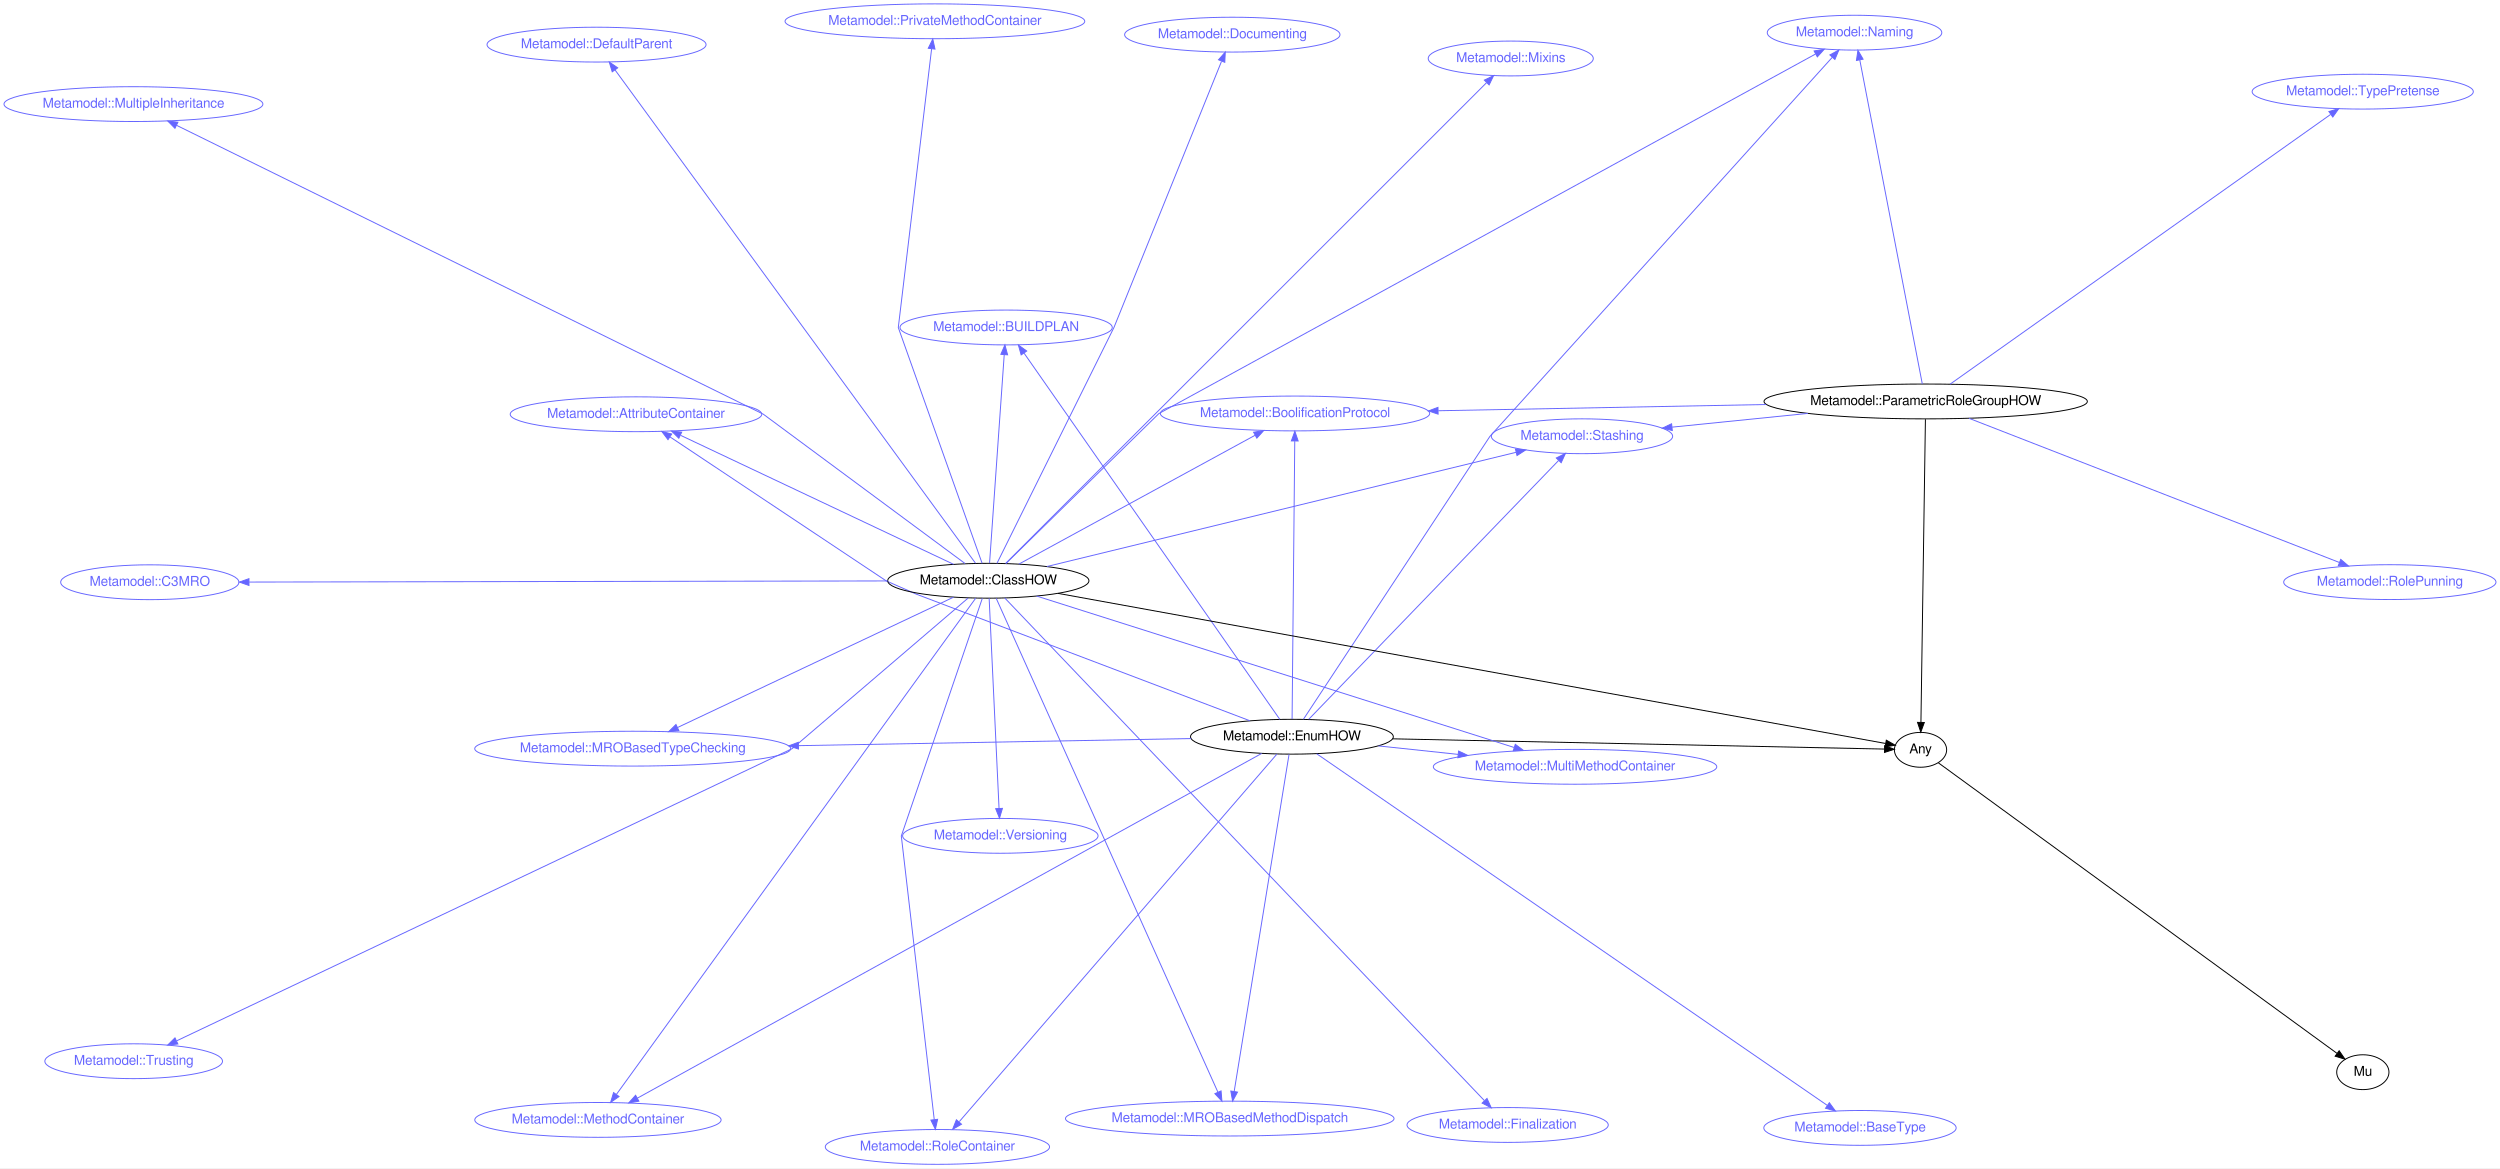
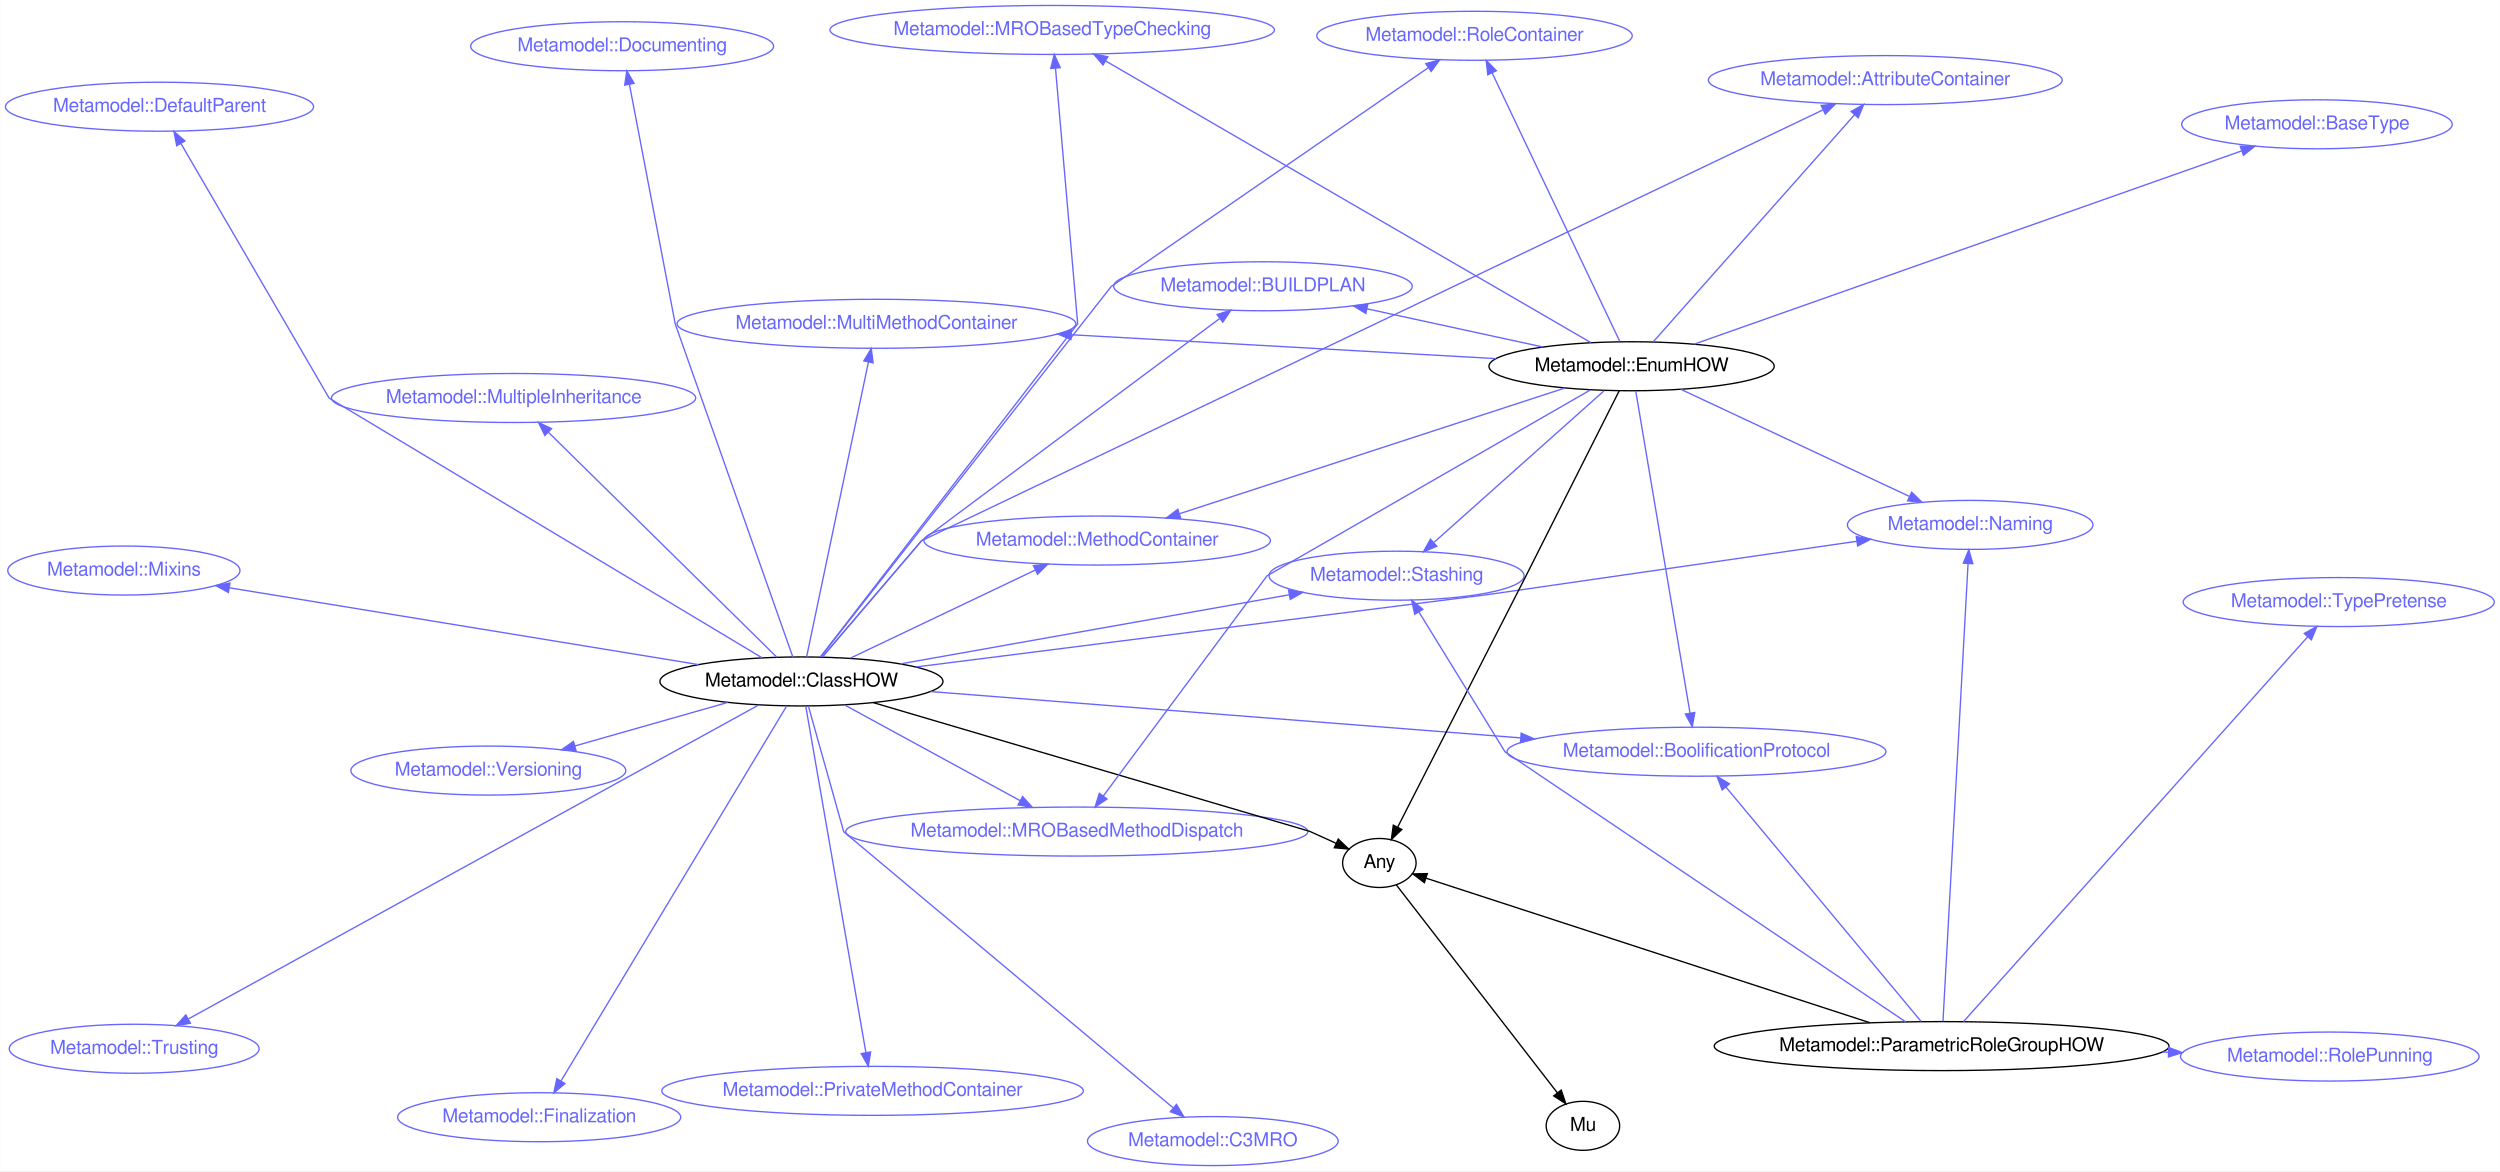
- <svg xmlns="http://www.w3.org/2000/svg" xmlns:xlink="http://www.w3.org/1999/xlink" width="2583pt" height="1207pt" viewBox="0.00 0.00 2583.41 1207.18">
-   <g id="graph0" class="graph" transform="scale(1 1) rotate(0) translate(1265.62 595.934)">
-     <polygon fill="white" stroke="none" points="-1265.62,611.244 -1265.62,-595.934 1317.79,-595.934 1317.79,611.244 -1265.62,611.244" />
+ <svg xmlns="http://www.w3.org/2000/svg" xmlns:xlink="http://www.w3.org/1999/xlink" width="1836pt" height="860pt" viewBox="0.00 0.00 1836.39 860.26">
+   <g id="graph0" class="graph" transform="scale(1 1) rotate(0) translate(870.095 406.126)">
+     <polygon fill="white" stroke="none" points="-870.095,454.135 -870.095,-406.126 966.293,-406.126 966.293,454.135 -870.095,454.135" />
    <g id="node1" class="node">
      <g id="a_node1">
        <a xlink:href="/type/Metamodel::BoolificationProtocol" xlink:title="Metamodel::BoolificationProtocol">
-           <ellipse fill="none" stroke="#6666ff" cx="72.609" cy="-168.667" rx="139.175" ry="18" />
-           <text text-anchor="middle" x="72.609" y="-164.967" font-family="FreeSans" font-size="14.00" fill="#6666ff">Metamodel::BoolificationProtocol</text>
+           <ellipse fill="none" stroke="#6666ff" cx="376.123" cy="146.094" rx="139.175" ry="18" />
+           <text text-anchor="middle" x="376.123" y="149.794" font-family="FreeSans" font-size="14.00" fill="#6666ff">Metamodel::BoolificationProtocol</text>
        </a>
      </g>
    </g>
    <g id="node2" class="node">
      <g id="a_node2">
        <a xlink:href="/type/Mu" xlink:title="Mu">
-           <ellipse fill="none" stroke="#000000" cx="1176.05" cy="512.027" rx="27" ry="18" />
-           <text text-anchor="middle" x="1176.05" y="515.727" font-family="FreeSans" font-size="14.00" fill="#000000">Mu</text>
+           <ellipse fill="none" stroke="#000000" cx="292.666" cy="420.925" rx="27" ry="18" />
+           <text text-anchor="middle" x="292.666" y="424.625" font-family="FreeSans" font-size="14.00" fill="#000000">Mu</text>
        </a>
      </g>
    </g>
    <g id="node3" class="node">
      <g id="a_node3">
        <a xlink:href="/type/Any" xlink:title="Any">
-           <ellipse fill="none" stroke="#000000" cx="718.977" cy="178.899" rx="27" ry="18" />
-           <text text-anchor="middle" x="718.977" y="182.599" font-family="FreeSans" font-size="14.00" fill="#000000">Any</text>
+           <ellipse fill="none" stroke="#000000" cx="143.119" cy="227.839" rx="27" ry="18" />
+           <text text-anchor="middle" x="143.119" y="231.539" font-family="FreeSans" font-size="14.00" fill="#000000">Any</text>
        </a>
      </g>
    </g>
    <g id="edge1" class="edge">
-       <path fill="none" stroke="#000000" d="M737.461,192.371C808.677,244.275 1065.48,431.441 1149.35,492.567" />
-       <polygon fill="#000000" stroke="#000000" points="1151.57,489.853 1157.59,498.571 1147.44,495.51 1151.57,489.853" />
+       <path fill="none" stroke="#000000" d="M155.612,243.97C181.893,277.901 243.016,356.82 273.977,396.795" />
+       <polygon fill="#000000" stroke="#000000" points="276.747,394.655 280.103,404.705 271.213,398.942 276.747,394.655" />
    </g>
    <g id="node4" class="node">
      <g id="a_node4">
        <a xlink:href="/type/Metamodel::Naming" xlink:title="Metamodel::Naming">
-           <ellipse fill="none" stroke="#6666ff" cx="650.784" cy="-562.179" rx="90.184" ry="18" />
-           <text text-anchor="middle" x="650.784" y="-558.479" font-family="FreeSans" font-size="14.00" fill="#6666ff">Metamodel::Naming</text>
+           <ellipse fill="none" stroke="#6666ff" cx="577.158" cy="-20.526" rx="90.184" ry="18" />
+           <text text-anchor="middle" x="577.158" y="-16.826" font-family="FreeSans" font-size="14.00" fill="#6666ff">Metamodel::Naming</text>
        </a>
      </g>
    </g>
    <g id="node5" class="node">
      <g id="a_node5">
-         <a xlink:href="/type/Metamodel::Stashing" xlink:title="Metamodel::Stashing">
-           <ellipse fill="none" stroke="#6666ff" cx="369.147" cy="-145.125" rx="93.683" ry="18" />
-           <text text-anchor="middle" x="369.147" y="-141.425" font-family="FreeSans" font-size="14.00" fill="#6666ff">Metamodel::Stashing</text>
+         <a xlink:href="/type/Metamodel::Documenting" xlink:title="Metamodel::Documenting">
+           <ellipse fill="none" stroke="#6666ff" cx="-413.154" cy="-372.159" rx="111.28" ry="18" />
+           <text text-anchor="middle" x="-413.154" y="-368.459" font-family="FreeSans" font-size="14.00" fill="#6666ff">Metamodel::Documenting</text>
        </a>
      </g>
    </g>
    <g id="node6" class="node">
      <g id="a_node6">
-         <a xlink:href="/type/Metamodel::AttributeContainer" xlink:title="Metamodel::AttributeContainer">
-           <ellipse fill="none" stroke="#6666ff" cx="-608.42" cy="-167.861" rx="129.977" ry="18" />
-           <text text-anchor="middle" x="-608.42" y="-164.161" font-family="FreeSans" font-size="14.00" fill="#6666ff">Metamodel::AttributeContainer</text>
+         <a xlink:href="/type/Metamodel::Versioning" xlink:title="Metamodel::Versioning">
+           <ellipse fill="none" stroke="#6666ff" cx="-511.435" cy="159.96" rx="100.983" ry="18" />
+           <text text-anchor="middle" x="-511.435" y="163.66" font-family="FreeSans" font-size="14.00" fill="#6666ff">Metamodel::Versioning</text>
        </a>
      </g>
    </g>
    <g id="node7" class="node">
      <g id="a_node7">
-         <a xlink:href="/type/Metamodel::MethodContainer" xlink:title="Metamodel::MethodContainer">
-           <ellipse fill="none" stroke="#6666ff" cx="-647.724" cy="561.329" rx="127.277" ry="18" />
-           <text text-anchor="middle" x="-647.724" y="565.029" font-family="FreeSans" font-size="14.00" fill="#6666ff">Metamodel::MethodContainer</text>
+         <a xlink:href="/type/Metamodel::Stashing" xlink:title="Metamodel::Stashing">
+           <ellipse fill="none" stroke="#6666ff" cx="155.778" cy="16.801" rx="93.683" ry="18" />
+           <text text-anchor="middle" x="155.778" y="20.501" font-family="FreeSans" font-size="14.00" fill="#6666ff">Metamodel::Stashing</text>
        </a>
      </g>
    </g>
    <g id="node8" class="node">
      <g id="a_node8">
-         <a xlink:href="/type/Metamodel::MultiMethodContainer" xlink:title="Metamodel::MultiMethodContainer">
-           <ellipse fill="none" stroke="#6666ff" cx="361.975" cy="196.453" rx="146.474" ry="18" />
-           <text text-anchor="middle" x="361.975" y="200.153" font-family="FreeSans" font-size="14.00" fill="#6666ff">Metamodel::MultiMethodContainer</text>
+         <a xlink:href="/type/Metamodel::AttributeContainer" xlink:title="Metamodel::AttributeContainer">
+           <ellipse fill="none" stroke="#6666ff" cx="514.781" cy="-347.283" rx="129.977" ry="18" />
+           <text text-anchor="middle" x="514.781" y="-343.583" font-family="FreeSans" font-size="14.00" fill="#6666ff">Metamodel::AttributeContainer</text>
        </a>
      </g>
    </g>
    <g id="node9" class="node">
      <g id="a_node9">
-         <a xlink:href="/type/Metamodel::RoleContainer" xlink:title="Metamodel::RoleContainer">
-           <ellipse fill="none" stroke="#6666ff" cx="-296.928" cy="589.244" rx="115.88" ry="18" />
-           <text text-anchor="middle" x="-296.928" y="592.944" font-family="FreeSans" font-size="14.00" fill="#6666ff">Metamodel::RoleContainer</text>
+         <a xlink:href="/type/Metamodel::Finalization" xlink:title="Metamodel::Finalization">
+           <ellipse fill="none" stroke="#6666ff" cx="-474.09" cy="414.608" rx="103.982" ry="18" />
+           <text text-anchor="middle" x="-474.09" y="418.308" font-family="FreeSans" font-size="14.00" fill="#6666ff">Metamodel::Finalization</text>
        </a>
      </g>
    </g>
    <g id="node10" class="node">
      <g id="a_node10">
-         <a xlink:href="/type/Metamodel::BaseType" xlink:title="Metamodel::BaseType">
-           <ellipse fill="none" stroke="#6666ff" cx="656.423" cy="569.599" rx="99.382" ry="18" />
-           <text text-anchor="middle" x="656.423" y="573.299" font-family="FreeSans" font-size="14.00" fill="#6666ff">Metamodel::BaseType</text>
+         <a xlink:href="/type/Metamodel::MethodContainer" xlink:title="Metamodel::MethodContainer">
+           <ellipse fill="none" stroke="#6666ff" cx="-64.16" cy="-9.021" rx="127.277" ry="18" />
+           <text text-anchor="middle" x="-64.16" y="-5.321" font-family="FreeSans" font-size="14.00" fill="#6666ff">Metamodel::MethodContainer</text>
        </a>
      </g>
    </g>
    <g id="node11" class="node">
      <g id="a_node11">
-         <a xlink:href="/type/Metamodel::MROBasedMethodDispatch" xlink:title="Metamodel::MROBasedMethodDispatch">
-           <ellipse fill="none" stroke="#6666ff" cx="5.17" cy="559.955" rx="169.77" ry="18" />
-           <text text-anchor="middle" x="5.17" y="563.655" font-family="FreeSans" font-size="14.00" fill="#6666ff">Metamodel::MROBasedMethodDispatch</text>
+         <a xlink:href="/type/Metamodel::PrivateMethodContainer" xlink:title="Metamodel::PrivateMethodContainer">
+           <ellipse fill="none" stroke="#6666ff" cx="-229.185" cy="395.237" rx="154.873" ry="18" />
+           <text text-anchor="middle" x="-229.185" y="398.937" font-family="FreeSans" font-size="14.00" fill="#6666ff">Metamodel::PrivateMethodContainer</text>
        </a>
      </g>
    </g>
    <g id="node12" class="node">
      <g id="a_node12">
-         <a xlink:href="/type/Metamodel::MROBasedTypeChecking" xlink:title="Metamodel::MROBasedTypeChecking">
-           <ellipse fill="none" stroke="#6666ff" cx="-611.791" cy="177.7" rx="163.271" ry="18" />
-           <text text-anchor="middle" x="-611.791" y="181.4" font-family="FreeSans" font-size="14.00" fill="#6666ff">Metamodel::MROBasedTypeChecking</text>
+         <a xlink:href="/type/Metamodel::MultiMethodContainer" xlink:title="Metamodel::MultiMethodContainer">
+           <ellipse fill="none" stroke="#6666ff" cx="-226.321" cy="-168.263" rx="146.474" ry="18" />
+           <text text-anchor="middle" x="-226.321" y="-164.563" font-family="FreeSans" font-size="14.00" fill="#6666ff">Metamodel::MultiMethodContainer</text>
        </a>
      </g>
    </g>
    <g id="node13" class="node">
      <g id="a_node13">
-         <a xlink:href="/type/Metamodel::BUILDPLAN" xlink:title="Metamodel::BUILDPLAN">
-           <ellipse fill="none" stroke="#6666ff" cx="-225.915" cy="-257.534" rx="109.681" ry="18" />
-           <text text-anchor="middle" x="-225.915" y="-253.834" font-family="FreeSans" font-size="14.00" fill="#6666ff">Metamodel::BUILDPLAN</text>
+         <a xlink:href="/type/Metamodel::RoleContainer" xlink:title="Metamodel::RoleContainer">
+           <ellipse fill="none" stroke="#6666ff" cx="213.026" cy="-379.838" rx="115.88" ry="18" />
+           <text text-anchor="middle" x="213.026" y="-376.138" font-family="FreeSans" font-size="14.00" fill="#6666ff">Metamodel::RoleContainer</text>
        </a>
      </g>
    </g>
    <g id="node14" class="node">
      <g id="a_node14">
-         <a xlink:href="/type/Metamodel::EnumHOW" xlink:title="Metamodel::EnumHOW">
-           <ellipse fill="none" stroke="#000000" cx="69.402" cy="165.362" rx="104.782" ry="18" />
-           <text text-anchor="middle" x="69.402" y="169.062" font-family="FreeSans" font-size="14.00" fill="#000000">Metamodel::EnumHOW</text>
-         </a>
-       </g>
-     </g>
-     <g id="edge15" class="edge">
-       <path fill="none" stroke="#6666ff" d="M69.579,146.927C70.11,91.607 71.693,-73.272 72.335,-140.08" />
-       <polygon fill="#6666ff" stroke="#6666ff" points="68.837,-140.324 72.433,-150.29 75.836,-140.257 68.837,-140.324" />
-     </g>
-     <g id="edge2" class="edge">
-       <path fill="none" stroke="#000000" d="M173.407,167.529C321.092,170.607 584.426,176.095 681.608,178.12" />
-       <polygon fill="#000000" stroke="#000000" points="681.897,174.625 691.822,178.333 681.751,181.624 681.897,174.625" />
-     </g>
-     <g id="edge5" class="edge">
-       <path fill="none" stroke="#6666ff" d="M81.284,147.337C124.941,81.111 273.959,-144.94 273.959,-144.94 273.959,-144.94 545.808,-445.945 627.708,-536.628" />
-       <polygon fill="#6666ff" stroke="#6666ff" points="625.292,-539.175 634.592,-544.25 630.487,-534.483 625.292,-539.175" />
-     </g>
-     <g id="edge6" class="edge">
-       <path fill="none" stroke="#6666ff" d="M86.813,147.327C137.737,94.577 286.492,-59.508 345.056,-120.171" />
-       <polygon fill="#6666ff" stroke="#6666ff" points="342.597,-122.663 352.061,-127.427 347.633,-117.801 342.597,-122.663" />
-     </g>
-     <g id="edge7" class="edge">
-       <path fill="none" stroke="#6666ff" d="M26.028,148.901C-75.206,110.482 -318.548,18.13 -318.548,18.13 -318.548,18.13 -349.917,4.305 -349.917,4.305 -349.917,4.305 -502.363,-97.225 -573.117,-144.349" />
-       <polygon fill="#6666ff" stroke="#6666ff" points="-575.346,-141.628 -581.729,-150.084 -571.466,-147.454 -575.346,-141.628" />
-     </g>
-     <g id="edge8" class="edge">
-       <path fill="none" stroke="#6666ff" d="M38.127,182.631C-77.051,246.227 -477.585,467.385 -607.033,538.862" />
-       <polygon fill="#6666ff" stroke="#6666ff" points="-605.431,541.975 -615.877,543.745 -608.815,535.847 -605.431,541.975" />
-     </g>
-     <g id="edge9" class="edge">
-       <path fill="none" stroke="#6666ff" d="M158.773,174.859C184.74,177.619 213.542,180.679 241.103,183.608" />
-       <polygon fill="#6666ff" stroke="#6666ff" points="241.619,180.143 251.193,184.68 240.879,187.104 241.619,180.143" />
-     </g>
-     <g id="edge10" class="edge">
-       <path fill="none" stroke="#6666ff" d="M53.895,183.305C-3.787,250.049 -206.131,484.181 -274.308,563.07" />
-       <polygon fill="#6666ff" stroke="#6666ff" points="-272.026,565.782 -281.213,571.059 -277.322,561.205 -272.026,565.782" />
-     </g>
-     <g id="edge11" class="edge">
-       <path fill="none" stroke="#6666ff" d="M95.003,182.991C189.122,247.804 516.022,472.916 622.565,546.284" />
-       <polygon fill="#6666ff" stroke="#6666ff" points="624.767,543.551 631.018,552.105 620.796,549.316 624.767,543.551" />
-     </g>
-     <g id="edge12" class="edge">
-       <path fill="none" stroke="#6666ff" d="M66.433,183.602C56.18,246.59 22.212,455.259 9.78,531.633" />
-       <polygon fill="#6666ff" stroke="#6666ff" points="13.169,532.6 8.108,541.908 6.26,531.475 13.169,532.6" />
-     </g>
-     <g id="edge13" class="edge">
-       <path fill="none" stroke="#6666ff" d="M-34.798,167.249C-142.572,169.201 -312.657,172.282 -440.291,174.594" />
-       <polygon fill="#6666ff" stroke="#6666ff" points="-440.503,178.098 -450.565,174.78 -440.63,171.099 -440.503,178.098" />
-     </g>
-     <g id="edge14" class="edge">
-       <path fill="none" stroke="#6666ff" d="M56.901,147.461C10.495,81.006 -152.059,-151.771 -207.345,-230.941" />
-       <polygon fill="#6666ff" stroke="#6666ff" points="-210.391,-229.189 -213.246,-239.392 -204.651,-233.197 -210.391,-229.189" />
+         <a xlink:href="/type/Metamodel::MultipleInheritance" xlink:title="Metamodel::MultipleInheritance">
+           <ellipse fill="none" stroke="#6666ff" cx="-492.862" cy="-113.754" rx="133.776" ry="18" />
+           <text text-anchor="middle" x="-492.862" y="-110.054" font-family="FreeSans" font-size="14.00" fill="#6666ff">Metamodel::MultipleInheritance</text>
+         </a>
+       </g>
    </g>
    <g id="node15" class="node">
      <g id="a_node15">
-         <a xlink:href="/type/Metamodel::Documenting" xlink:title="Metamodel::Documenting">
-           <ellipse fill="none" stroke="#6666ff" cx="7.809" cy="-560.137" rx="111.28" ry="18" />
-           <text text-anchor="middle" x="7.809" y="-556.437" font-family="FreeSans" font-size="14.00" fill="#6666ff">Metamodel::Documenting</text>
+         <a xlink:href="/type/Metamodel::DefaultParent" xlink:title="Metamodel::DefaultParent">
+           <ellipse fill="none" stroke="#6666ff" cx="-753.005" cy="-327.728" rx="113.18" ry="18" />
+           <text text-anchor="middle" x="-753.005" y="-324.028" font-family="FreeSans" font-size="14.00" fill="#6666ff">Metamodel::DefaultParent</text>
        </a>
      </g>
    </g>
    <g id="node16" class="node">
      <g id="a_node16">
-         <a xlink:href="/type/Metamodel::Versioning" xlink:title="Metamodel::Versioning">
-           <ellipse fill="none" stroke="#6666ff" cx="-231.907" cy="267.789" rx="100.983" ry="18" />
-           <text text-anchor="middle" x="-231.907" y="271.489" font-family="FreeSans" font-size="14.00" fill="#6666ff">Metamodel::Versioning</text>
+         <a xlink:href="/type/Metamodel::C3MRO" xlink:title="Metamodel::C3MRO">
+           <ellipse fill="none" stroke="#6666ff" cx="20.784" cy="432.135" rx="92.084" ry="18" />
+           <text text-anchor="middle" x="20.784" y="435.835" font-family="FreeSans" font-size="14.00" fill="#6666ff">Metamodel::C3MRO</text>
        </a>
      </g>
    </g>
    <g id="node17" class="node">
      <g id="a_node17">
-         <a xlink:href="/type/Metamodel::Finalization" xlink:title="Metamodel::Finalization">
-           <ellipse fill="none" stroke="#6666ff" cx="292.314" cy="566.567" rx="103.982" ry="18" />
-           <text text-anchor="middle" x="292.314" y="570.267" font-family="FreeSans" font-size="14.00" fill="#6666ff">Metamodel::Finalization</text>
+         <a xlink:href="/type/Metamodel::MROBasedMethodDispatch" xlink:title="Metamodel::MROBasedMethodDispatch">
+           <ellipse fill="none" stroke="#6666ff" cx="-79.131" cy="204.764" rx="169.77" ry="18" />
+           <text text-anchor="middle" x="-79.131" y="208.464" font-family="FreeSans" font-size="14.00" fill="#6666ff">Metamodel::MROBasedMethodDispatch</text>
        </a>
      </g>
    </g>
    <g id="node18" class="node">
      <g id="a_node18">
-         <a xlink:href="/type/Metamodel::PrivateMethodContainer" xlink:title="Metamodel::PrivateMethodContainer">
-           <ellipse fill="none" stroke="#6666ff" cx="-299.53" cy="-573.934" rx="154.873" ry="18" />
-           <text text-anchor="middle" x="-299.53" y="-570.234" font-family="FreeSans" font-size="14.00" fill="#6666ff">Metamodel::PrivateMethodContainer</text>
+         <a xlink:href="/type/Metamodel::MROBasedTypeChecking" xlink:title="Metamodel::MROBasedTypeChecking">
+           <ellipse fill="none" stroke="#6666ff" cx="-97.226" cy="-384.126" rx="163.271" ry="18" />
+           <text text-anchor="middle" x="-97.226" y="-380.426" font-family="FreeSans" font-size="14.00" fill="#6666ff">Metamodel::MROBasedTypeChecking</text>
        </a>
      </g>
    </g>
    <g id="node19" class="node">
      <g id="a_node19">
-         <a xlink:href="/type/Metamodel::MultipleInheritance" xlink:title="Metamodel::MultipleInheritance">
-           <ellipse fill="none" stroke="#6666ff" cx="-1127.73" cy="-488.366" rx="133.776" ry="18" />
-           <text text-anchor="middle" x="-1127.73" y="-484.666" font-family="FreeSans" font-size="14.00" fill="#6666ff">Metamodel::MultipleInheritance</text>
+         <a xlink:href="/type/Metamodel::Trusting" xlink:title="Metamodel::Trusting">
+           <ellipse fill="none" stroke="#6666ff" cx="-771.603" cy="364.307" rx="91.784" ry="18" />
+           <text text-anchor="middle" x="-771.603" y="368.007" font-family="FreeSans" font-size="14.00" fill="#6666ff">Metamodel::Trusting</text>
        </a>
      </g>
    </g>
    <g id="node20" class="node">
      <g id="a_node20">
-         <a xlink:href="/type/Metamodel::DefaultParent" xlink:title="Metamodel::DefaultParent">
-           <ellipse fill="none" stroke="#6666ff" cx="-649.176" cy="-549.825" rx="113.18" ry="18" />
-           <text text-anchor="middle" x="-649.176" y="-546.125" font-family="FreeSans" font-size="14.00" fill="#6666ff">Metamodel::DefaultParent</text>
+         <a xlink:href="/type/Metamodel::BUILDPLAN" xlink:title="Metamodel::BUILDPLAN">
+           <ellipse fill="none" stroke="#6666ff" cx="57.624" cy="-195.829" rx="109.681" ry="18" />
+           <text text-anchor="middle" x="57.624" y="-192.129" font-family="FreeSans" font-size="14.00" fill="#6666ff">Metamodel::BUILDPLAN</text>
        </a>
      </g>
    </g>
    <g id="node21" class="node">
      <g id="a_node21">
-         <a xlink:href="/type/Metamodel::C3MRO" xlink:title="Metamodel::C3MRO">
-           <ellipse fill="none" stroke="#6666ff" cx="-1110.82" cy="5.724" rx="92.084" ry="18" />
-           <text text-anchor="middle" x="-1110.82" y="9.424" font-family="FreeSans" font-size="14.00" fill="#6666ff">Metamodel::C3MRO</text>
+         <a xlink:href="/type/Metamodel::Mixins" xlink:title="Metamodel::Mixins">
+           <ellipse fill="none" stroke="#6666ff" cx="-779.18" cy="13.013" rx="85.285" ry="18" />
+           <text text-anchor="middle" x="-779.18" y="16.713" font-family="FreeSans" font-size="14.00" fill="#6666ff">Metamodel::Mixins</text>
        </a>
      </g>
    </g>
    <g id="node22" class="node">
      <g id="a_node22">
-         <a xlink:href="/type/Metamodel::Trusting" xlink:title="Metamodel::Trusting">
-           <ellipse fill="none" stroke="#6666ff" cx="-1127.49" cy="500.685" rx="91.784" ry="18" />
-           <text text-anchor="middle" x="-1127.49" y="504.385" font-family="FreeSans" font-size="14.00" fill="#6666ff">Metamodel::Trusting</text>
-         </a>
-       </g>
+         <a xlink:href="/type/Metamodel::ClassHOW" xlink:title="Metamodel::ClassHOW">
+           <ellipse fill="none" stroke="#000000" cx="-281.412" cy="94.478" rx="103.982" ry="18" />
+           <text text-anchor="middle" x="-281.412" y="98.177" font-family="FreeSans" font-size="14.00" fill="#000000">Metamodel::ClassHOW</text>
+         </a>
+       </g>
+     </g>
+     <g id="edge23" class="edge">
+       <path fill="none" stroke="#6666ff" d="M-186.503,101.928C-72.494,110.877 119.308,125.934 246.796,135.941" />
+       <polygon fill="#6666ff" stroke="#6666ff" points="247.313,132.471 257.009,136.743 246.766,139.45 247.313,132.471" />
+     </g>
+     <g id="edge2" class="edge">
+       <path fill="none" stroke="#000000" d="M-228.689,110.028C-125.73,140.396 92.101,204.645 92.101,204.645 92.101,204.645 100.969,208.677 111.311,213.379" />
+       <polygon fill="#000000" stroke="#000000" points="112.938,210.274 120.593,217.599 110.041,216.646 112.938,210.274" />
+     </g>
+     <g id="edge5" class="edge">
+       <path fill="none" stroke="#6666ff" d="M-197.194,83.819C-53.552,65.641 223.451,30.585 223.451,30.585 223.451,30.585 389.389,6.607 493.951,-8.502" />
+       <polygon fill="#6666ff" stroke="#6666ff" points="493.472,-11.969 503.87,-9.935 494.474,-5.041 493.472,-11.969" />
+     </g>
+     <g id="edge6" class="edge">
+       <path fill="none" stroke="#6666ff" d="M-287.787,76.419C-308.741,17.063 -374.158,-168.245 -374.158,-168.245 -374.158,-168.245 -397.097,-288.198 -407.788,-344.101" />
+       <polygon fill="#6666ff" stroke="#6666ff" points="-411.252,-343.583 -409.693,-354.063 -404.377,-344.898 -411.252,-343.583" />
+     </g>
+     <g id="edge7" class="edge">
+       <path fill="none" stroke="#6666ff" d="M-335.633,109.913C-369.263,119.487 -412.624,131.831 -447.868,141.864" />
+       <polygon fill="#6666ff" stroke="#6666ff" points="-447.002,145.256 -457.578,144.628 -448.919,138.524 -447.002,145.256" />
+     </g>
+     <g id="edge8" class="edge">
+       <path fill="none" stroke="#6666ff" d="M-208.729,81.564C-129.91,67.56 -4.513,45.28 76.717,30.848" />
+       <polygon fill="#6666ff" stroke="#6666ff" points="76.432,27.344 86.89,29.041 77.656,34.236 76.432,27.344" />
+     </g>
+     <g id="edge9" class="edge">
+       <path fill="none" stroke="#6666ff" d="M-266.038,76.467C-240.749,46.843 -193.147,-8.921 -193.147,-8.921 -193.147,-8.921 311.878,-250.303 468.819,-325.314" />
+       <polygon fill="#6666ff" stroke="#6666ff" points="467.679,-328.649 478.211,-329.803 470.698,-322.333 467.679,-328.649" />
+     </g>
+     <g id="edge10" class="edge">
+       <path fill="none" stroke="#6666ff" d="M-292.324,112.606C-324.647,166.312 -420.016,324.765 -458.108,388.055" />
+       <polygon fill="#6666ff" stroke="#6666ff" points="-455.143,389.915 -463.298,396.678 -461.14,386.305 -455.143,389.915" />
+     </g>
+     <g id="edge11" class="edge">
+       <path fill="none" stroke="#6666ff" d="M-245.538,77.387C-208.305,59.65 -149.968,31.858 -109.551,12.603" />
+       <polygon fill="#6666ff" stroke="#6666ff" points="-110.984,9.409 -100.451,8.268 -107.973,15.729 -110.984,9.409" />
+     </g>
+     <g id="edge12" class="edge">
+       <path fill="none" stroke="#6666ff" d="M-278.224,112.839C-269.407,163.611 -244.654,306.156 -234.077,367.065" />
+       <polygon fill="#6666ff" stroke="#6666ff" points="-230.594,366.665 -232.332,377.116 -237.491,367.863 -230.594,366.665" />
+     </g>
+     <g id="edge13" class="edge">
+       <path fill="none" stroke="#6666ff" d="M-277.626,76.418C-268.19,31.42 -243.578,-85.962 -232.22,-140.127" />
+       <polygon fill="#6666ff" stroke="#6666ff" points="-235.612,-141.008 -230.134,-150.077 -228.761,-139.572 -235.612,-141.008" />
+     </g>
+     <g id="edge14" class="edge">
+       <path fill="none" stroke="#6666ff" d="M-267.175,76.324C-217.348,12.793 -53.815,-195.721 -53.815,-195.721 -53.815,-195.721 107.288,-306.88 179.137,-356.455" />
+       <polygon fill="#6666ff" stroke="#6666ff" points="177.221,-359.385 187.44,-362.184 181.197,-353.624 177.221,-359.385" />
+     </g>
+     <g id="edge15" class="edge">
+       <path fill="none" stroke="#6666ff" d="M-299.44,76.724C-337.032,39.704 -423.888,-45.83 -467.257,-88.539" />
+       <polygon fill="#6666ff" stroke="#6666ff" points="-469.91,-86.239 -474.579,-95.749 -464.998,-91.226 -469.91,-86.239" />
+     </g>
+     <g id="edge16" class="edge">
+       <path fill="none" stroke="#6666ff" d="M-310.395,77.094C-393.777,27.081 -628.346,-113.615 -628.346,-113.615 -628.346,-113.615 -703.617,-242.899 -737.18,-300.546" />
+       <polygon fill="#6666ff" stroke="#6666ff" points="-740.37,-299.069 -742.377,-309.472 -734.321,-302.592 -740.37,-299.069" />
+     </g>
+     <g id="edge17" class="edge">
+       <path fill="none" stroke="#6666ff" d="M-276.285,112.709C-267.466,144.067 -250.363,204.883 -250.363,204.883 -250.363,204.883 -78.656,348.792 -8.523,407.572" />
+       <polygon fill="#6666ff" stroke="#6666ff" points="-5.908,405.197 -0.492,414.302 -10.405,410.561 -5.908,405.197" />
+     </g>
+     <g id="edge18" class="edge">
+       <path fill="none" stroke="#6666ff" d="M-249.806,111.71C-215.036,130.667 -159.016,161.21 -120.708,182.096" />
+       <polygon fill="#6666ff" stroke="#6666ff" points="-118.96,179.062 -111.856,186.922 -122.311,185.208 -118.96,179.062" />
+     </g>
+     <g id="edge19" class="edge">
+       <path fill="none" stroke="#6666ff" d="M-267.464,76.417C-221.617,17.053 -78.484,-168.28 -78.484,-168.28 -78.484,-168.28 -89.715,-297.617 -94.789,-356.055" />
+       <polygon fill="#6666ff" stroke="#6666ff" points="-98.282,-355.829 -95.66,-366.094 -91.308,-356.435 -98.282,-355.829" />
+     </g>
+     <g id="edge20" class="edge">
+       <path fill="none" stroke="#6666ff" d="M-312.822,111.767C-398.609,158.99 -636.804,290.106 -731.771,342.381" />
+       <polygon fill="#6666ff" stroke="#6666ff" points="-730.322,345.579 -740.77,347.335 -733.698,339.447 -730.322,345.579" />
+     </g>
+     <g id="edge21" class="edge">
+       <path fill="none" stroke="#6666ff" d="M-266.038,76.467C-240.749,46.843 -193.147,-8.921 -193.147,-8.921 -193.147,-8.921 -41.632,-121.85 25.853,-172.149" />
+       <polygon fill="#6666ff" stroke="#6666ff" points="23.922,-175.075 34.032,-178.245 28.106,-169.463 23.922,-175.075" />
+     </g>
+     <g id="edge22" class="edge">
+       <path fill="none" stroke="#6666ff" d="M-357.013,82.105C-450.168,66.859 -607.621,41.09 -701.652,25.701" />
+       <polygon fill="#6666ff" stroke="#6666ff" points="-702.369,29.131 -711.672,24.061 -701.238,22.223 -702.369,29.131" />
    </g>
    <g id="node23" class="node">
      <g id="a_node23">
-         <a xlink:href="/type/Metamodel::Mixins" xlink:title="Metamodel::Mixins">
-           <ellipse fill="none" stroke="#6666ff" cx="295.531" cy="-535.498" rx="85.285" ry="18" />
-           <text text-anchor="middle" x="295.531" y="-531.798" font-family="FreeSans" font-size="14.00" fill="#6666ff">Metamodel::Mixins</text>
+         <a xlink:href="/type/Metamodel::BaseType" xlink:title="Metamodel::BaseType">
+           <ellipse fill="none" stroke="#6666ff" cx="831.9" cy="-314.811" rx="99.382" ry="18" />
+           <text text-anchor="middle" x="831.9" y="-311.111" font-family="FreeSans" font-size="14.00" fill="#6666ff">Metamodel::BaseType</text>
        </a>
      </g>
    </g>
    <g id="node24" class="node">
      <g id="a_node24">
-         <a xlink:href="/type/Metamodel::ClassHOW" xlink:title="Metamodel::ClassHOW">
-           <ellipse fill="none" stroke="#000000" cx="-244.328" cy="4.189" rx="103.982" ry="18" />
-           <text text-anchor="middle" x="-244.328" y="7.889" font-family="FreeSans" font-size="14.00" fill="#000000">Metamodel::ClassHOW</text>
+         <a xlink:href="/type/Metamodel::EnumHOW" xlink:title="Metamodel::EnumHOW">
+           <ellipse fill="none" stroke="#000000" cx="328.413" cy="-137.068" rx="104.782" ry="18" />
+           <text text-anchor="middle" x="328.413" y="-133.368" font-family="FreeSans" font-size="14.00" fill="#000000">Metamodel::EnumHOW</text>
        </a>
      </g>
    </g>
    <g id="edge34" class="edge">
-       <path fill="none" stroke="#6666ff" d="M-212.78,-13.017C-155.176,-44.434 -32.999,-111.069 31.207,-146.087" />
-       <polygon fill="#6666ff" stroke="#6666ff" points="29.79,-149.301 40.245,-151.016 33.142,-143.155 29.79,-149.301" />
+       <path fill="none" stroke="#6666ff" d="M331.47,-118.925C339.563,-70.891 361.592,59.854 371.355,117.798" />
+       <polygon fill="#6666ff" stroke="#6666ff" points="374.819,117.292 373.029,127.734 367.916,118.455 374.819,117.292" />
    </g>
    <g id="edge3" class="edge">
-       <path fill="none" stroke="#000000" d="M-172.317,17.249C20.081,52.144 541.108,146.64 682.921,172.36" />
-       <polygon fill="#000000" stroke="#000000" points="683.63,168.931 692.844,174.159 682.38,175.819 683.63,168.931" />
-     </g>
-     <g id="edge16" class="edge">
-       <path fill="none" stroke="#6666ff" d="M-226.13,-13.651C-181.098,-57.797 -68.078,-168.593 -68.078,-168.593 -68.078,-168.593 458.78,-457.054 610.41,-540.074" />
-       <polygon fill="#6666ff" stroke="#6666ff" points="608.981,-543.281 619.433,-545.014 612.342,-537.141 608.981,-543.281" />
-     </g>
-     <g id="edge19" class="edge">
-       <path fill="none" stroke="#6666ff" d="M-183.827,-10.536C-68.865,-38.517 180.408,-99.187 301.033,-128.546" />
-       <polygon fill="#6666ff" stroke="#6666ff" points="300.352,-131.983 310.896,-130.947 302.007,-125.181 300.352,-131.983" />
-     </g>
-     <g id="edge20" class="edge">
-       <path fill="none" stroke="#6666ff" d="M-280.235,-12.779C-346.681,-44.177 -488.728,-111.301 -562.23,-146.034" />
-       <polygon fill="#6666ff" stroke="#6666ff" points="-564.156,-143.073 -571.702,-150.51 -561.166,-149.402 -564.156,-143.073" />
-     </g>
-     <g id="edge22" class="edge">
-       <path fill="none" stroke="#6666ff" d="M-257.293,22.095C-316.142,103.373 -558.291,437.811 -628.539,534.832" />
-       <polygon fill="#6666ff" stroke="#6666ff" points="-625.905,537.163 -634.604,543.21 -631.575,533.057 -625.905,537.163" />
+       <path fill="none" stroke="#000000" d="M319.378,-119.129C298.949,-78.568 250.968,16.695 250.968,16.695 250.968,16.695 185.497,144.874 156.577,201.492" />
+       <polygon fill="#000000" stroke="#000000" points="159.61,203.247 151.945,210.561 153.377,200.063 159.61,203.247" />
    </g>
    <g id="edge24" class="edge">
-       <path fill="none" stroke="#6666ff" d="M-194.454,20.005C-84.658,54.822 177.791,138.047 298.841,176.433" />
-       <polygon fill="#6666ff" stroke="#6666ff" points="300.234,173.202 308.708,179.561 298.118,179.875 300.234,173.202" />
+       <path fill="none" stroke="#6666ff" d="M364.583,-120.122C409.049,-99.289 484.503,-63.937 532.529,-41.436" />
+       <polygon fill="#6666ff" stroke="#6666ff" points="534.18,-44.527 541.751,-37.115 531.21,-38.188 534.18,-44.527" />
    </g>
    <g id="edge25" class="edge">
-       <path fill="none" stroke="#6666ff" d="M-250.508,22.316C-270.823,81.901 -334.246,267.921 -334.246,267.921 -334.246,267.921 -309.335,482.421 -300.219,560.911" />
-       <polygon fill="#6666ff" stroke="#6666ff" points="-296.719,560.71 -299.042,571.047 -303.672,561.518 -296.719,560.71" />
+       <path fill="none" stroke="#6666ff" d="M308.272,-119.116C277.394,-91.594 218.278,-38.905 183.416,-7.832" />
+       <polygon fill="#6666ff" stroke="#6666ff" points="185.32,-4.841 175.526,-0.8 180.662,-10.066 185.32,-4.841" />
+     </g>
+     <g id="edge26" class="edge">
+       <path fill="none" stroke="#6666ff" d="M344.303,-154.991C377.45,-192.379 454.055,-278.786 492.264,-321.883" />
+       <polygon fill="#6666ff" stroke="#6666ff" points="489.679,-324.244 498.932,-329.405 494.917,-319.601 489.679,-324.244" />
+     </g>
+     <g id="edge27" class="edge">
+       <path fill="none" stroke="#6666ff" d="M279.487,-121.11C207.74,-97.708 74.089,-54.114 -3.706,-28.739" />
+       <polygon fill="#6666ff" stroke="#6666ff" points="-2.78,-25.36 -13.372,-25.586 -4.951,-32.015 -2.78,-25.36" />
+     </g>
+     <g id="edge28" class="edge">
+       <path fill="none" stroke="#6666ff" d="M228.918,-142.663C142.041,-147.549 14.895,-154.698 -82.96,-160.201" />
+       <polygon fill="#6666ff" stroke="#6666ff" points="-83.448,-156.723 -93.236,-160.779 -83.055,-163.712 -83.448,-156.723" />
    </g>
    <g id="edge29" class="edge">
-       <path fill="none" stroke="#6666ff" d="M-236.168,22.364C-199.631,103.753 -50.933,434.983 -7.067,532.697" />
-       <polygon fill="#6666ff" stroke="#6666ff" points="-3.83,531.362 -2.927,541.918 -10.216,534.229 -3.83,531.362" />
+       <path fill="none" stroke="#6666ff" d="M319.741,-155.315C299.644,-197.598 249.797,-302.473 226.031,-352.476" />
+       <polygon fill="#6666ff" stroke="#6666ff" points="222.773,-351.176 221.642,-361.71 229.096,-354.181 222.773,-351.176" />
+     </g>
+     <g id="edge31" class="edge">
+       <path fill="none" stroke="#6666ff" d="M298.211,-119.705C228.168,-79.436 60.588,16.907 60.588,16.907 60.588,16.907 -21.383,127.12 -59.753,178.71" />
+       <polygon fill="#6666ff" stroke="#6666ff" points="-56.958,180.816 -65.734,186.752 -62.575,176.639 -56.958,180.816" />
+     </g>
+     <g id="edge32" class="edge">
+       <path fill="none" stroke="#6666ff" d="M298.483,-154.441C223.262,-198.102 26.313,-312.419 -58.003,-361.359" />
+       <polygon fill="#6666ff" stroke="#6666ff" points="-59.868,-358.395 -66.759,-366.442 -56.354,-364.449 -59.868,-358.395" />
+     </g>
+     <g id="edge33" class="edge">
+       <path fill="none" stroke="#6666ff" d="M263.208,-151.218C224.317,-159.657 174.747,-170.414 134.026,-179.25" />
+       <polygon fill="#6666ff" stroke="#6666ff" points="133.175,-175.853 124.145,-181.394 134.66,-182.694 133.175,-175.853" />
    </g>
    <g id="edge30" class="edge">
-       <path fill="none" stroke="#6666ff" d="M-280.231,21.142C-347.254,52.789 -491.32,120.815 -565.524,155.853" />
-       <polygon fill="#6666ff" stroke="#6666ff" points="-564.113,159.058 -574.65,160.163 -567.102,152.728 -564.113,159.058" />
-     </g>
-     <g id="edge32" class="edge">
-       <path fill="none" stroke="#6666ff" d="M-243.033,-14.215C-239.863,-59.281 -231.693,-175.406 -227.902,-229.291" />
-       <polygon fill="#6666ff" stroke="#6666ff" points="-231.378,-229.768 -227.184,-239.498 -224.395,-229.277 -231.378,-229.768" />
-     </g>
-     <g id="edge17" class="edge">
-       <path fill="none" stroke="#6666ff" d="M-235.403,-13.804C-206.065,-72.947 -114.476,-257.589 -114.476,-257.589 -114.476,-257.589 -33.588,-457.716 -3.386,-532.44" />
-       <polygon fill="#6666ff" stroke="#6666ff" points="-6.467,-534.158 0.525,-542.118 0.023,-531.535 -6.467,-534.158" />
-     </g>
-     <g id="edge18" class="edge">
-       <path fill="none" stroke="#6666ff" d="M-243.474,22.307C-241.351,67.359 -235.821,184.729 -233.253,239.221" />
-       <polygon fill="#6666ff" stroke="#6666ff" points="-229.742,239.39 -232.767,249.544 -236.734,239.72 -229.742,239.39" />
-     </g>
-     <g id="edge21" class="edge">
-       <path fill="none" stroke="#6666ff" d="M-227.381,21.949C-149.227,103.851 176.494,445.193 268.195,541.291" />
-       <polygon fill="#6666ff" stroke="#6666ff" points="270.991,539.152 275.363,548.803 265.927,543.985 270.991,539.152" />
-     </g>
-     <g id="edge23" class="edge">
-       <path fill="none" stroke="#6666ff" d="M-250.722,-13.796C-271.74,-72.915 -337.355,-257.479 -337.355,-257.479 -337.355,-257.479 -312.22,-467.766 -302.929,-545.499" />
-       <polygon fill="#6666ff" stroke="#6666ff" points="-306.39,-546.038 -301.727,-555.552 -299.439,-545.207 -306.39,-546.038" />
-     </g>
-     <g id="edge26" class="edge">
-       <path fill="none" stroke="#6666ff" d="M-268.334,-13.581C-327.739,-57.552 -476.832,-167.911 -476.832,-167.911 -476.832,-167.911 -936.06,-394 -1083.05,-466.369" />
-       <polygon fill="#6666ff" stroke="#6666ff" points="-1084.85,-463.352 -1092.28,-470.909 -1081.76,-469.632 -1084.85,-463.352" />
-     </g>
-     <g id="edge27" class="edge">
-       <path fill="none" stroke="#6666ff" d="M-257.568,-13.929C-317.035,-95.307 -559.604,-427.25 -629.962,-523.531" />
-       <polygon fill="#6666ff" stroke="#6666ff" points="-632.963,-521.706 -636.037,-531.845 -627.311,-525.836 -632.963,-521.706" />
-     </g>
-     <g id="edge28" class="edge">
-       <path fill="none" stroke="#6666ff" d="M-348.417,4.373C-515.565,4.67 -841.868,5.248 -1008.13,5.542" />
-       <polygon fill="#6666ff" stroke="#6666ff" points="-1008.35,9.042 -1018.36,5.56 -1008.36,2.042 -1008.35,9.042" />
-     </g>
-     <g id="edge31" class="edge">
-       <path fill="none" stroke="#6666ff" d="M-265.26,22.102C-317.056,66.43 -447.056,177.682 -447.056,177.682 -447.056,177.682 -931.501,407.648 -1082.86,479.499" />
-       <polygon fill="#6666ff" stroke="#6666ff" points="-1081.81,482.873 -1092.34,483.999 -1084.81,476.549 -1081.81,482.873" />
-     </g>
-     <g id="edge33" class="edge">
-       <path fill="none" stroke="#6666ff" d="M-226.366,-13.767C-146.375,-93.732 177.563,-417.568 270.496,-510.471" />
-       <polygon fill="#6666ff" stroke="#6666ff" points="268.229,-513.153 277.776,-517.748 273.178,-508.202 268.229,-513.153" />
+       <path fill="none" stroke="#6666ff" d="M374.429,-153.313C467.228,-186.073 676.47,-259.94 776.547,-295.27" />
+       <polygon fill="#6666ff" stroke="#6666ff" points="775.579,-298.639 786.173,-298.668 777.909,-292.039 775.579,-298.639" />
    </g>
    <g id="node25" class="node">
      <g id="a_node25">
        <a xlink:href="/type/Metamodel::TypePretense" xlink:title="Metamodel::TypePretense">
-           <ellipse fill="none" stroke="#6666ff" cx="1175.93" cy="-501.222" rx="114.28" ry="18" />
-           <text text-anchor="middle" x="1175.93" y="-497.522" font-family="FreeSans" font-size="14.00" fill="#6666ff">Metamodel::TypePretense</text>
+           <ellipse fill="none" stroke="#6666ff" cx="847.903" cy="36.164" rx="114.28" ry="18" />
+           <text text-anchor="middle" x="847.903" y="39.864" font-family="FreeSans" font-size="14.00" fill="#6666ff">Metamodel::TypePretense</text>
        </a>
      </g>
    </g>
    <g id="node26" class="node">
      <g id="a_node26">
        <a xlink:href="/type/Metamodel::RolePunning" xlink:title="Metamodel::RolePunning">
-           <ellipse fill="none" stroke="#6666ff" cx="1203.95" cy="5.601" rx="109.681" ry="18" />
-           <text text-anchor="middle" x="1203.95" y="9.301" font-family="FreeSans" font-size="14.00" fill="#6666ff">Metamodel::RolePunning</text>
+           <ellipse fill="none" stroke="#6666ff" cx="841.351" cy="370.047" rx="109.681" ry="18" />
+           <text text-anchor="middle" x="841.351" y="373.747" font-family="FreeSans" font-size="14.00" fill="#6666ff">Metamodel::RolePunning</text>
        </a>
      </g>
    </g>
    <g id="node27" class="node">
      <g id="a_node27">
        <a xlink:href="/type/Metamodel::ParametricRoleGroupHOW" xlink:title="Metamodel::ParametricRoleGroupHOW">
-           <ellipse fill="none" stroke="#000000" cx="724.309" cy="-181.09" rx="167.07" ry="18" />
-           <text text-anchor="middle" x="724.309" y="-177.39" font-family="FreeSans" font-size="14.00" fill="#000000">Metamodel::ParametricRoleGroupHOW</text>
+           <ellipse fill="none" stroke="#000000" cx="556.177" cy="362.365" rx="167.07" ry="18" />
+           <text text-anchor="middle" x="556.177" y="366.065" font-family="FreeSans" font-size="14.00" fill="#000000">Metamodel::ParametricRoleGroupHOW</text>
        </a>
      </g>
    </g>
    <g id="edge39" class="edge">
-       <path fill="none" stroke="#6666ff" d="M559.437,-177.947C455.172,-175.96 321.539,-173.412 220.668,-171.49" />
-       <polygon fill="#6666ff" stroke="#6666ff" points="220.458,-167.985 210.393,-171.294 220.325,-174.984 220.458,-167.985" />
+       <path fill="none" stroke="#6666ff" d="M541.136,344.298C509.229,305.973 434.667,216.413 397.695,172.005" />
+       <polygon fill="#6666ff" stroke="#6666ff" points="394.957,174.186 391.248,164.261 400.336,169.707 394.957,174.186" />
    </g>
    <g id="edge4" class="edge">
-       <path fill="none" stroke="#000000" d="M724.038,-162.743C723.169,-104.126 720.458,78.947 719.403,150.157" />
-       <polygon fill="#000000" stroke="#000000" points="722.896,150.642 719.248,160.589 715.897,150.538 722.896,150.642" />
+       <path fill="none" stroke="#000000" d="M503.444,345.19C417.447,317.183 249.378,262.446 177.288,238.968" />
+       <polygon fill="#000000" stroke="#000000" points="176.196,242.293 167.772,235.868 178.364,235.637 176.196,242.293" />
    </g>
    <g id="edge35" class="edge">
-       <path fill="none" stroke="#6666ff" d="M720.813,-199.214C709.007,-260.402 670.567,-459.641 656.235,-533.922" />
-       <polygon fill="#6666ff" stroke="#6666ff" points="652.76,-533.461 654.302,-543.943 659.633,-534.787 652.76,-533.461" />
+       <path fill="none" stroke="#6666ff" d="M557.175,344.155C560.544,282.678 571.513,82.497 575.603,7.865" />
+       <polygon fill="#6666ff" stroke="#6666ff" points="572.112,7.59 576.154,-2.204 579.102,7.973 572.112,7.59" />
    </g>
    <g id="edge36" class="edge">
-       <path fill="none" stroke="#6666ff" d="M602.579,-168.763C556.662,-164.113 505.197,-158.902 462.299,-154.558" />
-       <polygon fill="#6666ff" stroke="#6666ff" points="462.456,-151.056 452.155,-153.53 461.751,-158.02 462.456,-151.056" />
+       <path fill="none" stroke="#6666ff" d="M529.657,344.489C452.811,292.69 235.436,146.168 235.436,146.168 235.436,146.168 195.416,81.174 172.108,43.322" />
+       <polygon fill="#6666ff" stroke="#6666ff" points="169.117,45.139 166.854,34.789 175.078,41.469 169.117,45.139" />
    </g>
    <g id="edge37" class="edge">
-       <path fill="none" stroke="#6666ff" d="M749.558,-198.988C826.244,-253.346 1056.46,-416.532 1142.77,-477.713" />
-       <polygon fill="#6666ff" stroke="#6666ff" points="1140.95,-480.72 1151.14,-483.647 1145,-475.009 1140.95,-480.72" />
+       <path fill="none" stroke="#6666ff" d="M572.277,344.362C621.189,289.67 768.166,125.324 825.061,61.705" />
+       <polygon fill="#6666ff" stroke="#6666ff" points="822.577,59.232 831.853,54.111 827.795,63.899 822.577,59.232" />
    </g>
    <g id="edge38" class="edge">
-       <path fill="none" stroke="#6666ff" d="M769.002,-163.694C858.038,-129.039 1057.12,-51.551 1151.88,-14.665" />
-       <polygon fill="#6666ff" stroke="#6666ff" points="1153.22,-17.901 1161.27,-11.012 1150.68,-11.377 1153.22,-17.901" />
+       <path fill="none" stroke="#6666ff" d="M718.343,366.733C719.718,366.77 721.091,366.807 722.461,366.844" />
+       <polygon fill="#6666ff" stroke="#6666ff" points="722.994,363.357 732.897,367.125 722.806,370.355 722.994,363.357" />
    </g>
  </g>
</svg>
